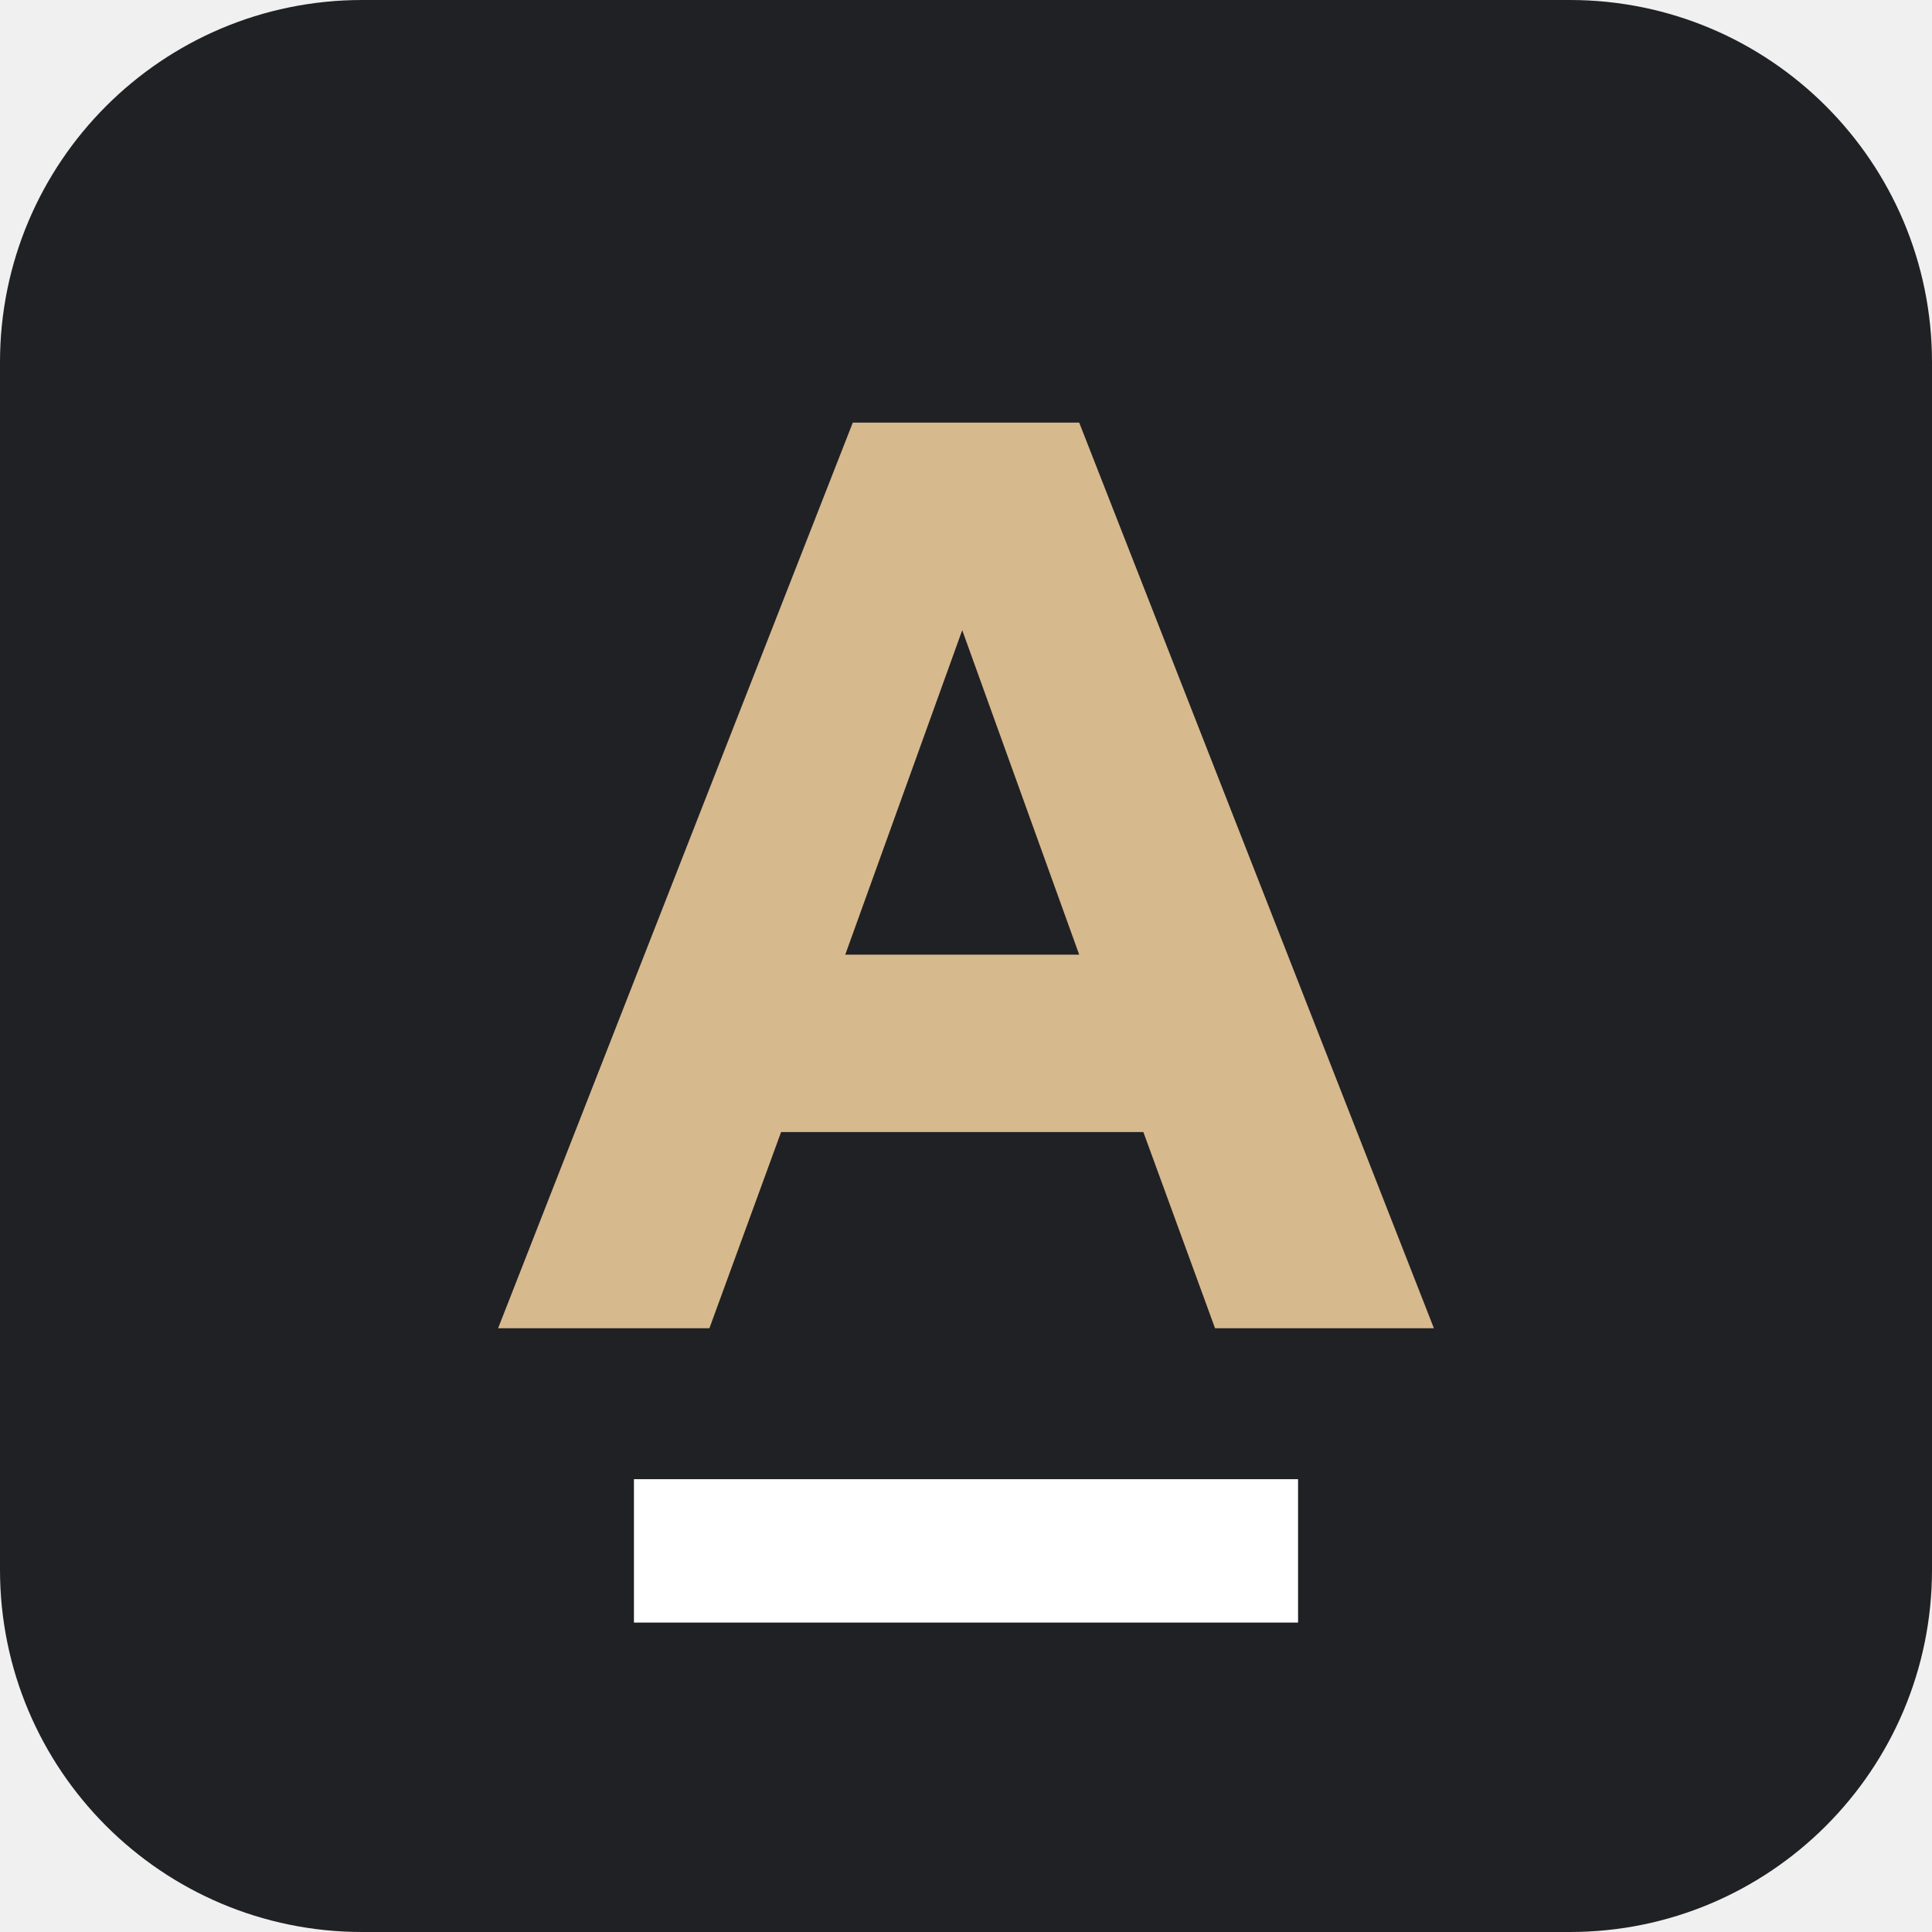
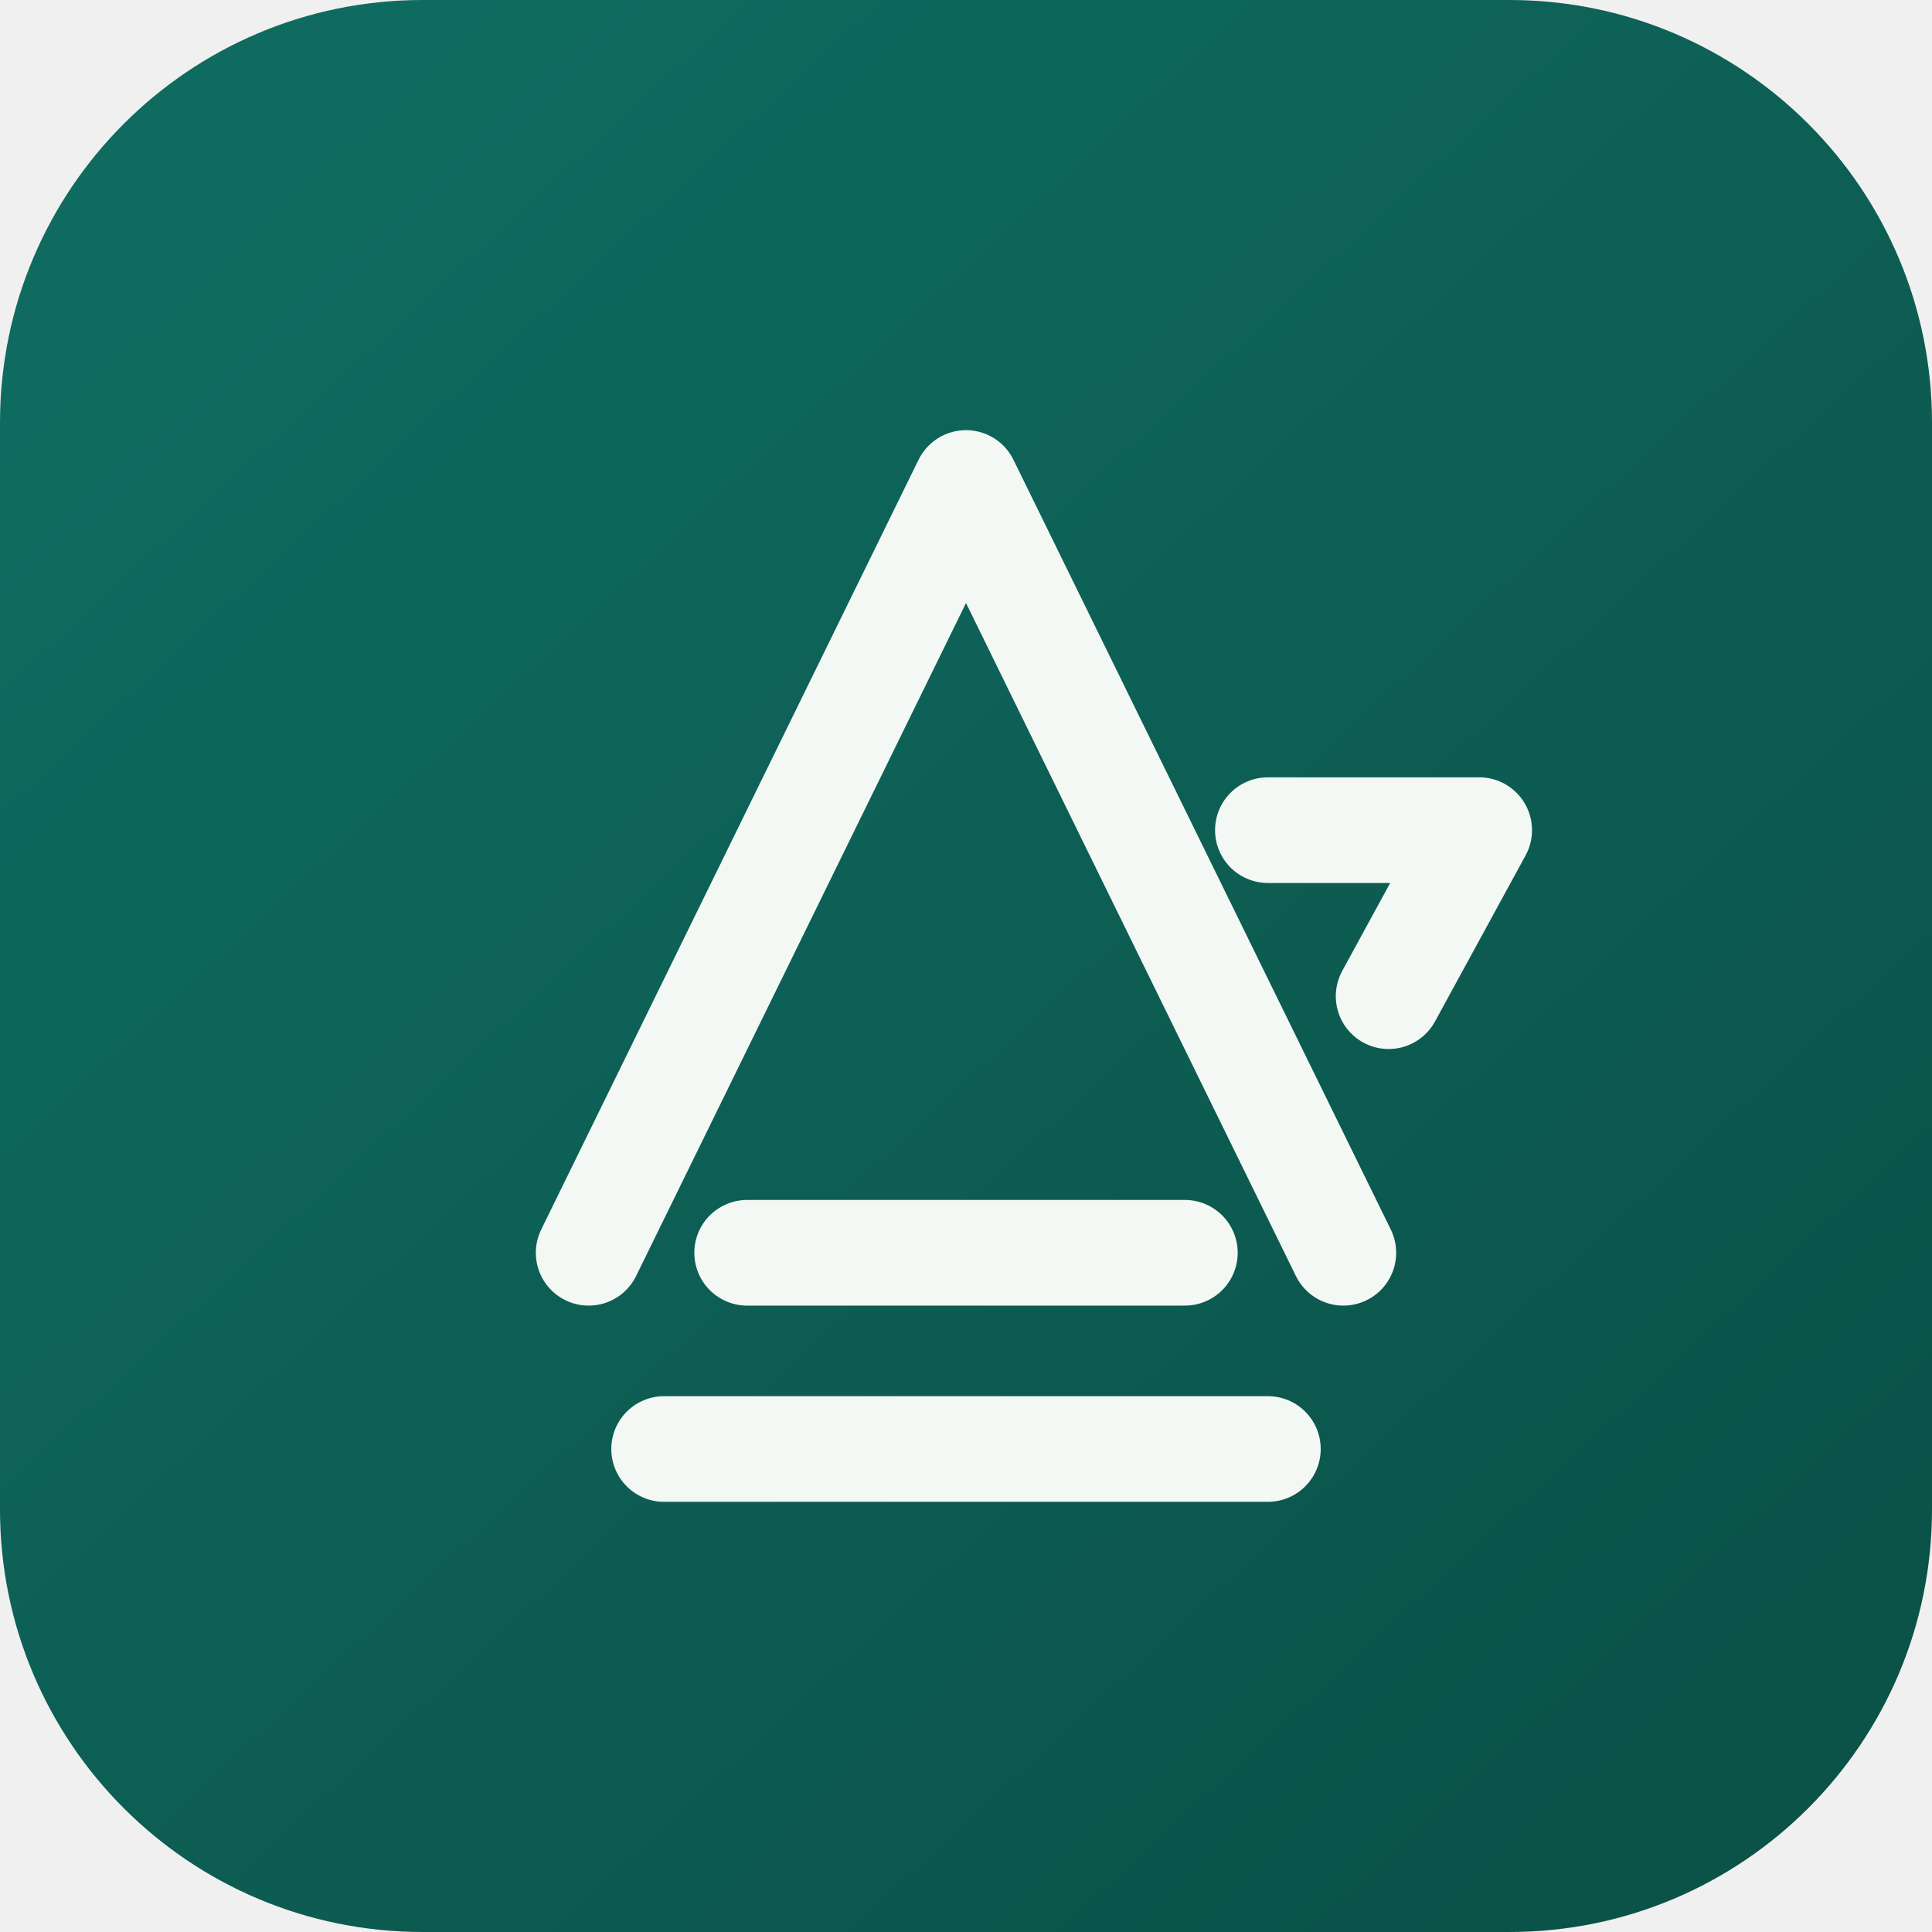
<svg xmlns="http://www.w3.org/2000/svg" viewBox="0 0 512 512" role="img" aria-labelledby="title">
-   <rect width="512" height="512" rx="96" fill="#202124" />
-   <path fill="#d7b98e" d="M132 352 226 112h60l94 240h-58l-19-52H207l-19 52h-56Zm92-99h62l-31-86-31 86Z" />
-   <path fill="#ffffff" d="M168 392h176v38H168z" />
+   <defs>
+     <linearGradient id="bg" x1="64" y1="48" x2="448" y2="464" gradientUnits="userSpaceOnUse">
+       <stop stop-color="#0f6b5f" />
+       <stop offset="1" stop-color="#0b5249" />
+     </linearGradient>
+   </defs>
+   <rect width="512" height="512" rx="112" fill="url(#bg)" />
+   <g fill="none" stroke="#f3f8f5" stroke-width="28" stroke-linecap="round" stroke-linejoin="round">
+     <path d="M156 332 256 128l100 204" />
+     <path d="M198 332h116" />
+     <path d="M176 384h160" />
+     <path d="M336 220h56l-24 44" />
+   </g>
</svg>
